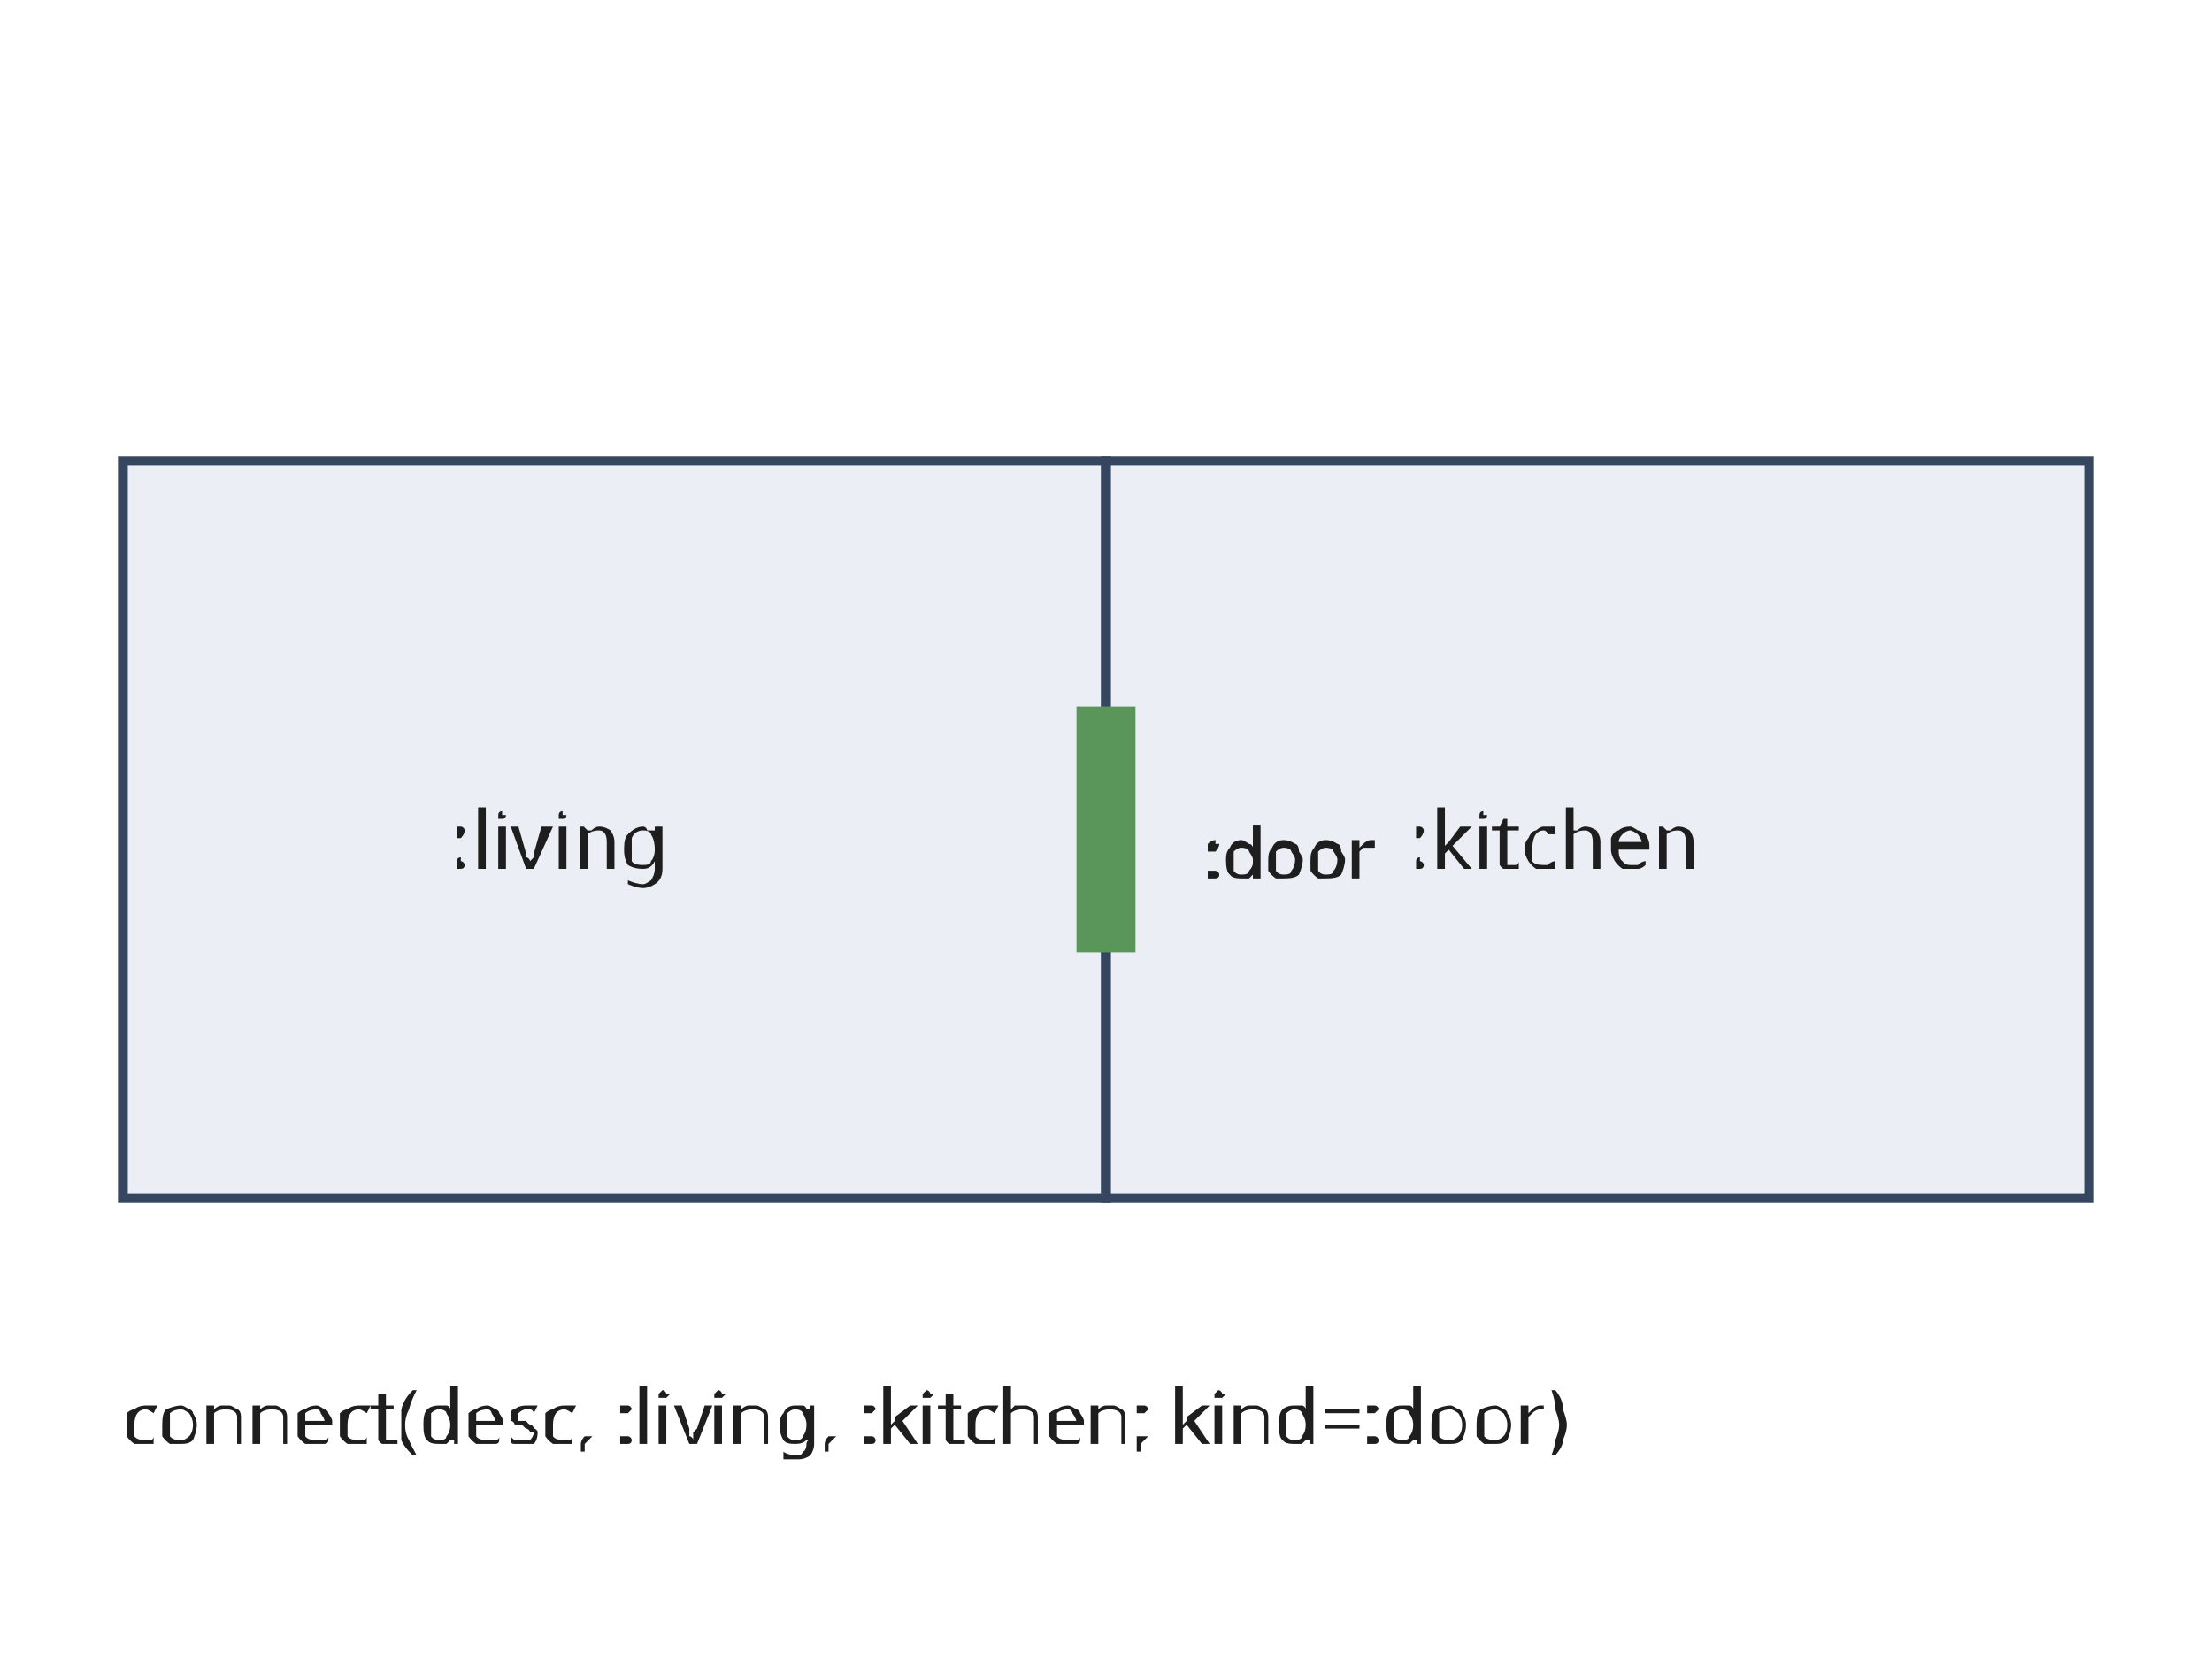
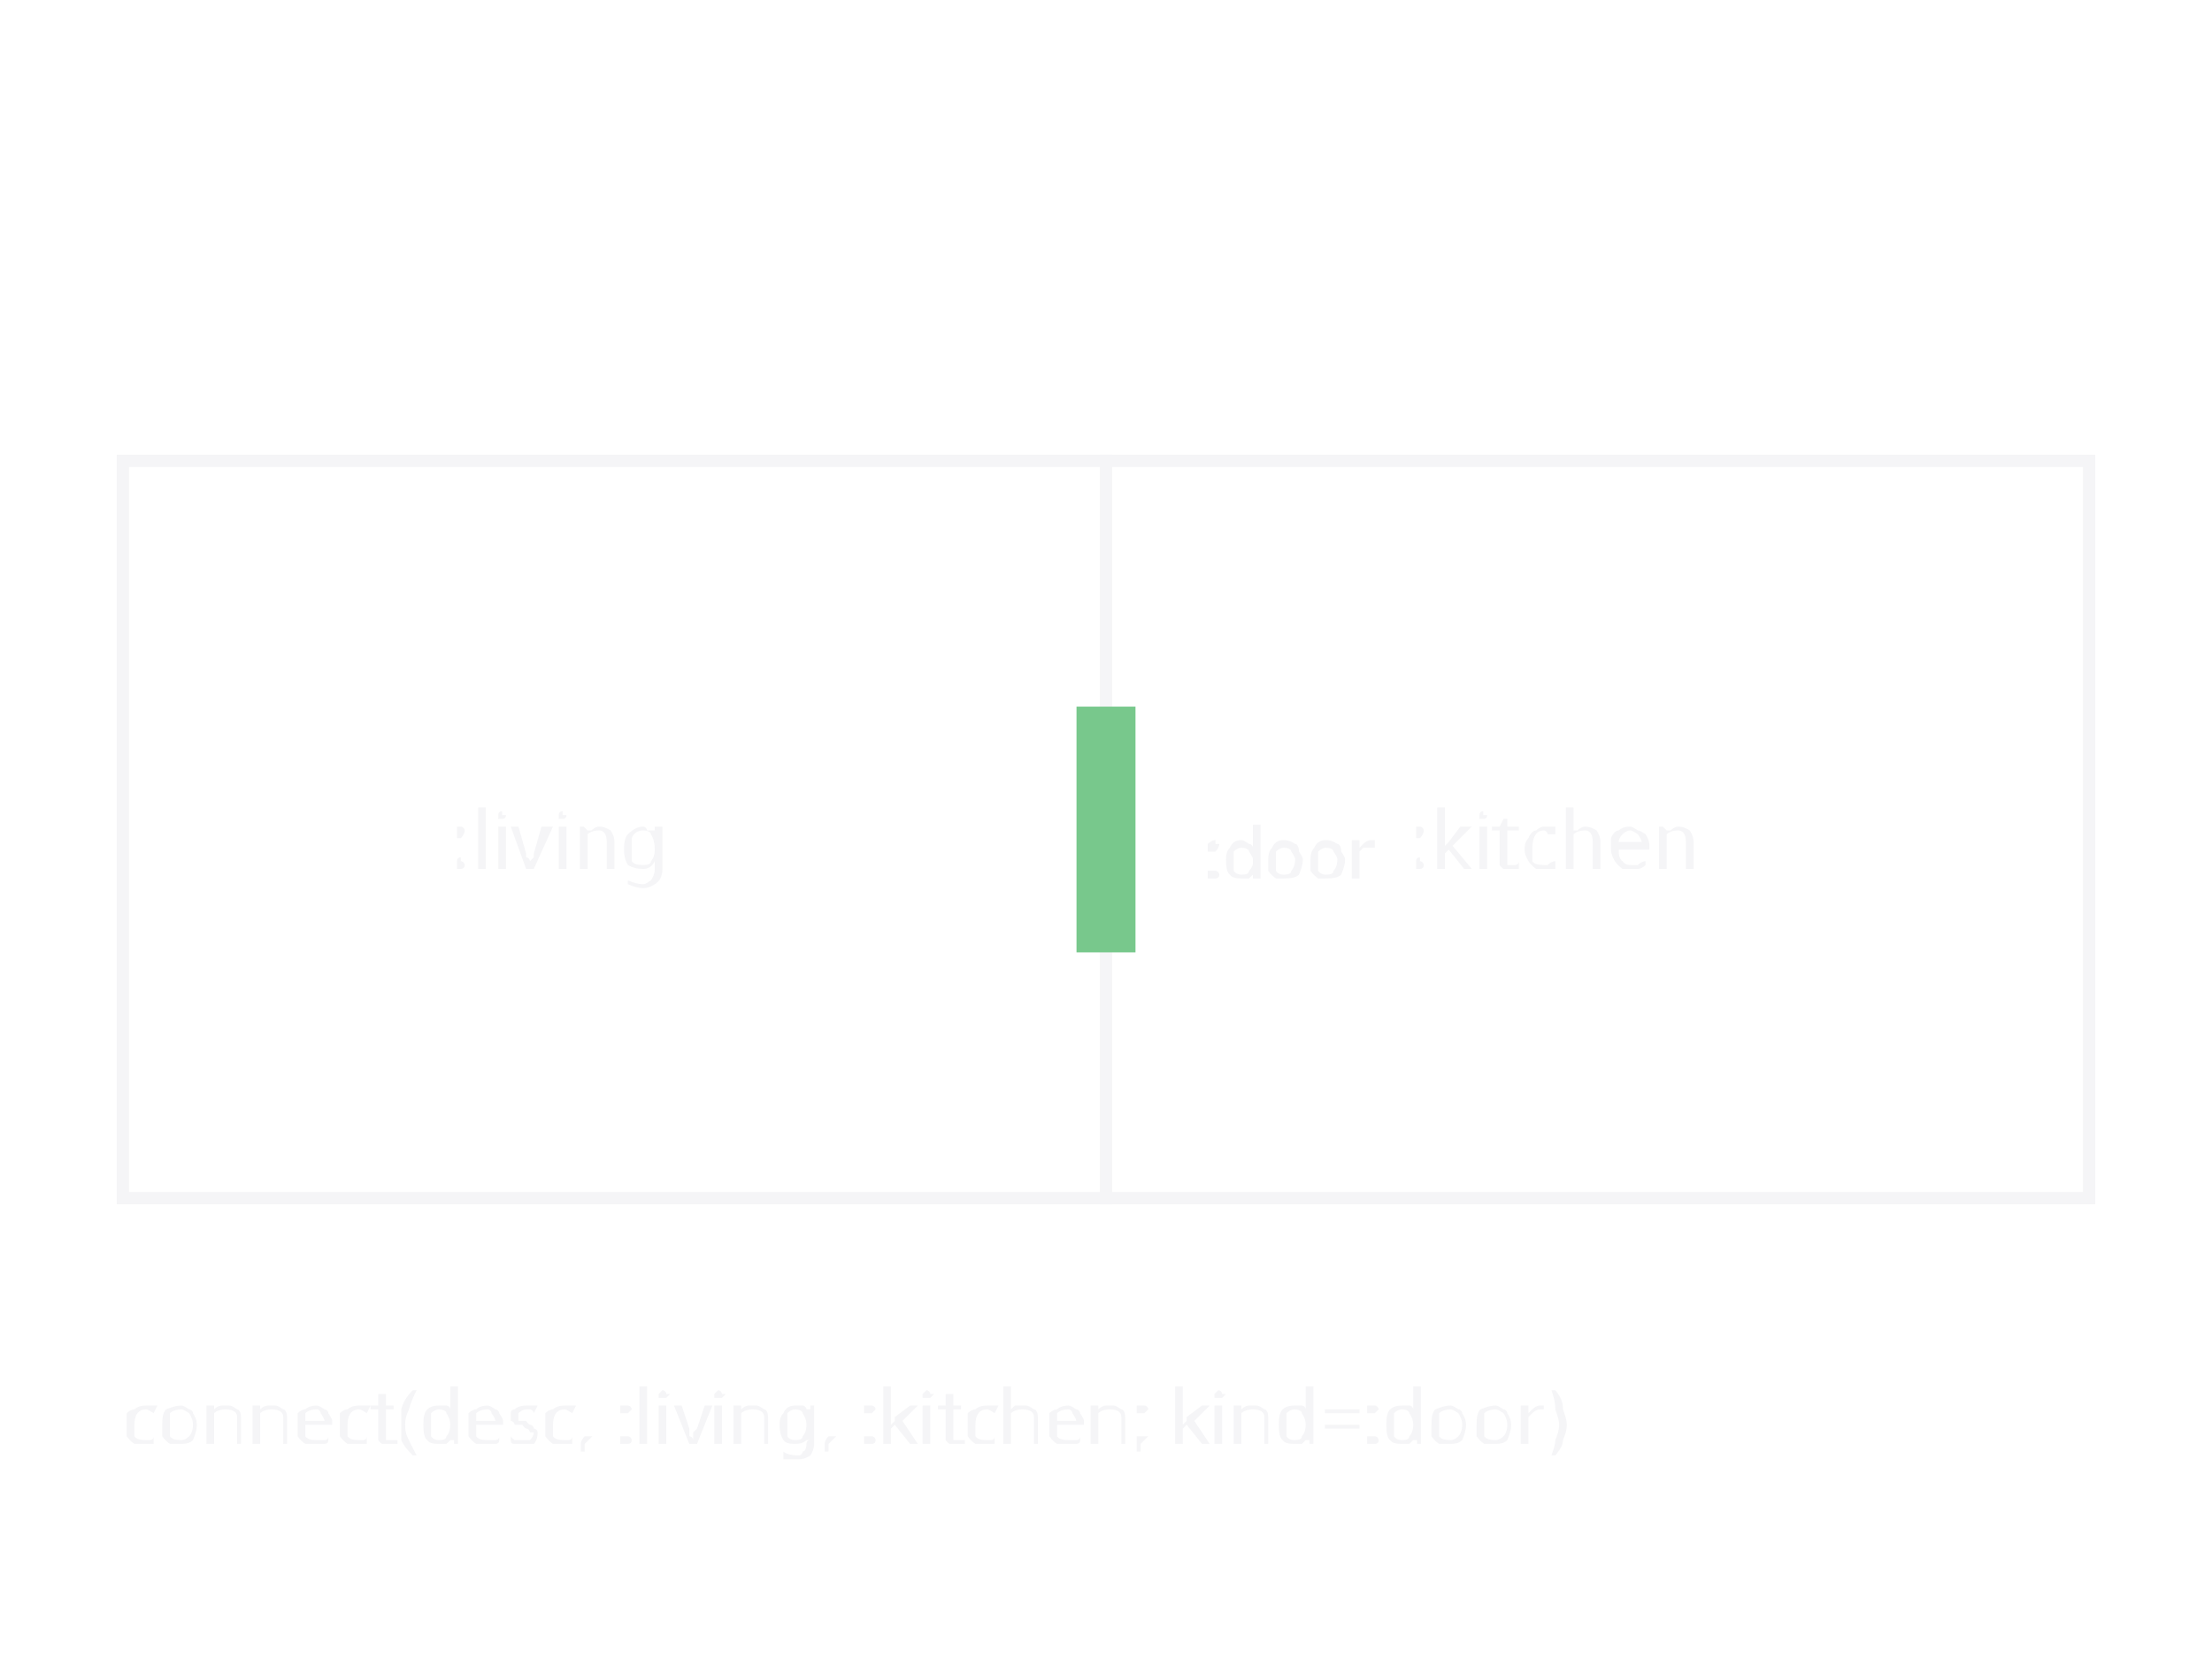
<svg xmlns="http://www.w3.org/2000/svg" width="800" height="600" viewBox="-0.5 -3.5 9 4">
  <defs>
    <marker id="arrowhead-end" markerWidth="10" markerHeight="7" refX="10" refY="3.5" orient="auto">
      <polygon points="0 0, 10 3.5, 0 7" fill="rgb(211,211,211)" />
    </marker>
    <marker id="arrowhead-start" markerWidth="10" markerHeight="7" refX="0" refY="3.5" orient="auto">
      <polygon points="10 0, 0 3.5, 10 7" fill="rgb(211,211,211)" />
    </marker>
  </defs>
  <g stroke-width="0.011">
-     <polygon points="0,0 4,0 4,-3 0,-3" style="fill:rgb(235,238,244);stroke:none;stroke:none" />
-     <polygon points="0,0 4,0 4,-3 0,-3 0,0" style="fill:none;fill:none;stroke:rgb(55,70,95);stroke-width:0.04" />
-     <text x="1.328" y="-1.34" style="font-family:sans-serif;font-size:0.32;fill:rgb(30,30,30);stroke:none">:living</text>
-     <polygon points="4,0 8,0 8,-3 4,-3" style="fill:rgb(235,238,244);stroke:none;stroke:none" />
-     <polygon points="4,0 8,0 8,-3 4,-3 4,0" style="fill:none;fill:none;stroke:rgb(55,70,95);stroke-width:0.04" />
-     <text x="5.232" y="-1.34" style="font-family:sans-serif;font-size:0.32;fill:rgb(30,30,30);stroke:none">:kitchen</text>
-     <rect x="3.88" y="-2" width="0.24" height="1" style="fill:rgb(90,150,90);stroke:none;stroke:none" />
-     <text x="4.4" y="-1.3" style="font-family:sans-serif;font-size:0.28;fill:rgb(30,30,30);stroke:none">:door</text>
-     <text x="0" y="1" style="font-family:sans-serif;font-size:0.3;fill:rgb(30,30,30);stroke:none">connect(desc, :living, :kitchen; kind=:door)</text>
+     <polygon points="0,0 4,0 4,-3 0,-3" style="fill:rgba(255,255,255,0.10);stroke:none;stroke:none" />
+     <polygon points="0,0 4,0 4,-3 0,-3 0,0" style="fill:none;fill:none;stroke:rgb(245,245,247);stroke-width:0.05" />
+     <text x="1.328" y="-1.34" style="font-family:sans-serif;font-size:0.32;fill:rgb(245,245,247);stroke:none">:living</text>
+     <polygon points="4,0 8,0 8,-3 4,-3" style="fill:rgba(255,255,255,0.10);stroke:none;stroke:none" />
+     <polygon points="4,0 8,0 8,-3 4,-3 4,0" style="fill:none;fill:none;stroke:rgb(245,245,247);stroke-width:0.05" />
+     <text x="5.232" y="-1.34" style="font-family:sans-serif;font-size:0.32;fill:rgb(245,245,247);stroke:none">:kitchen</text>
+     <rect x="3.88" y="-2" width="0.24" height="1" style="fill:rgb(120,200,140);stroke:none;stroke:none" />
+     <text x="4.4" y="-1.3" style="font-family:sans-serif;font-size:0.28;fill:rgb(245,245,247);stroke:none">:door</text>
+     <text x="0" y="1" style="font-family:sans-serif;font-size:0.3;fill:rgb(245,245,247);stroke:none">connect(desc, :living, :kitchen; kind=:door)</text>
  </g>
</svg>
